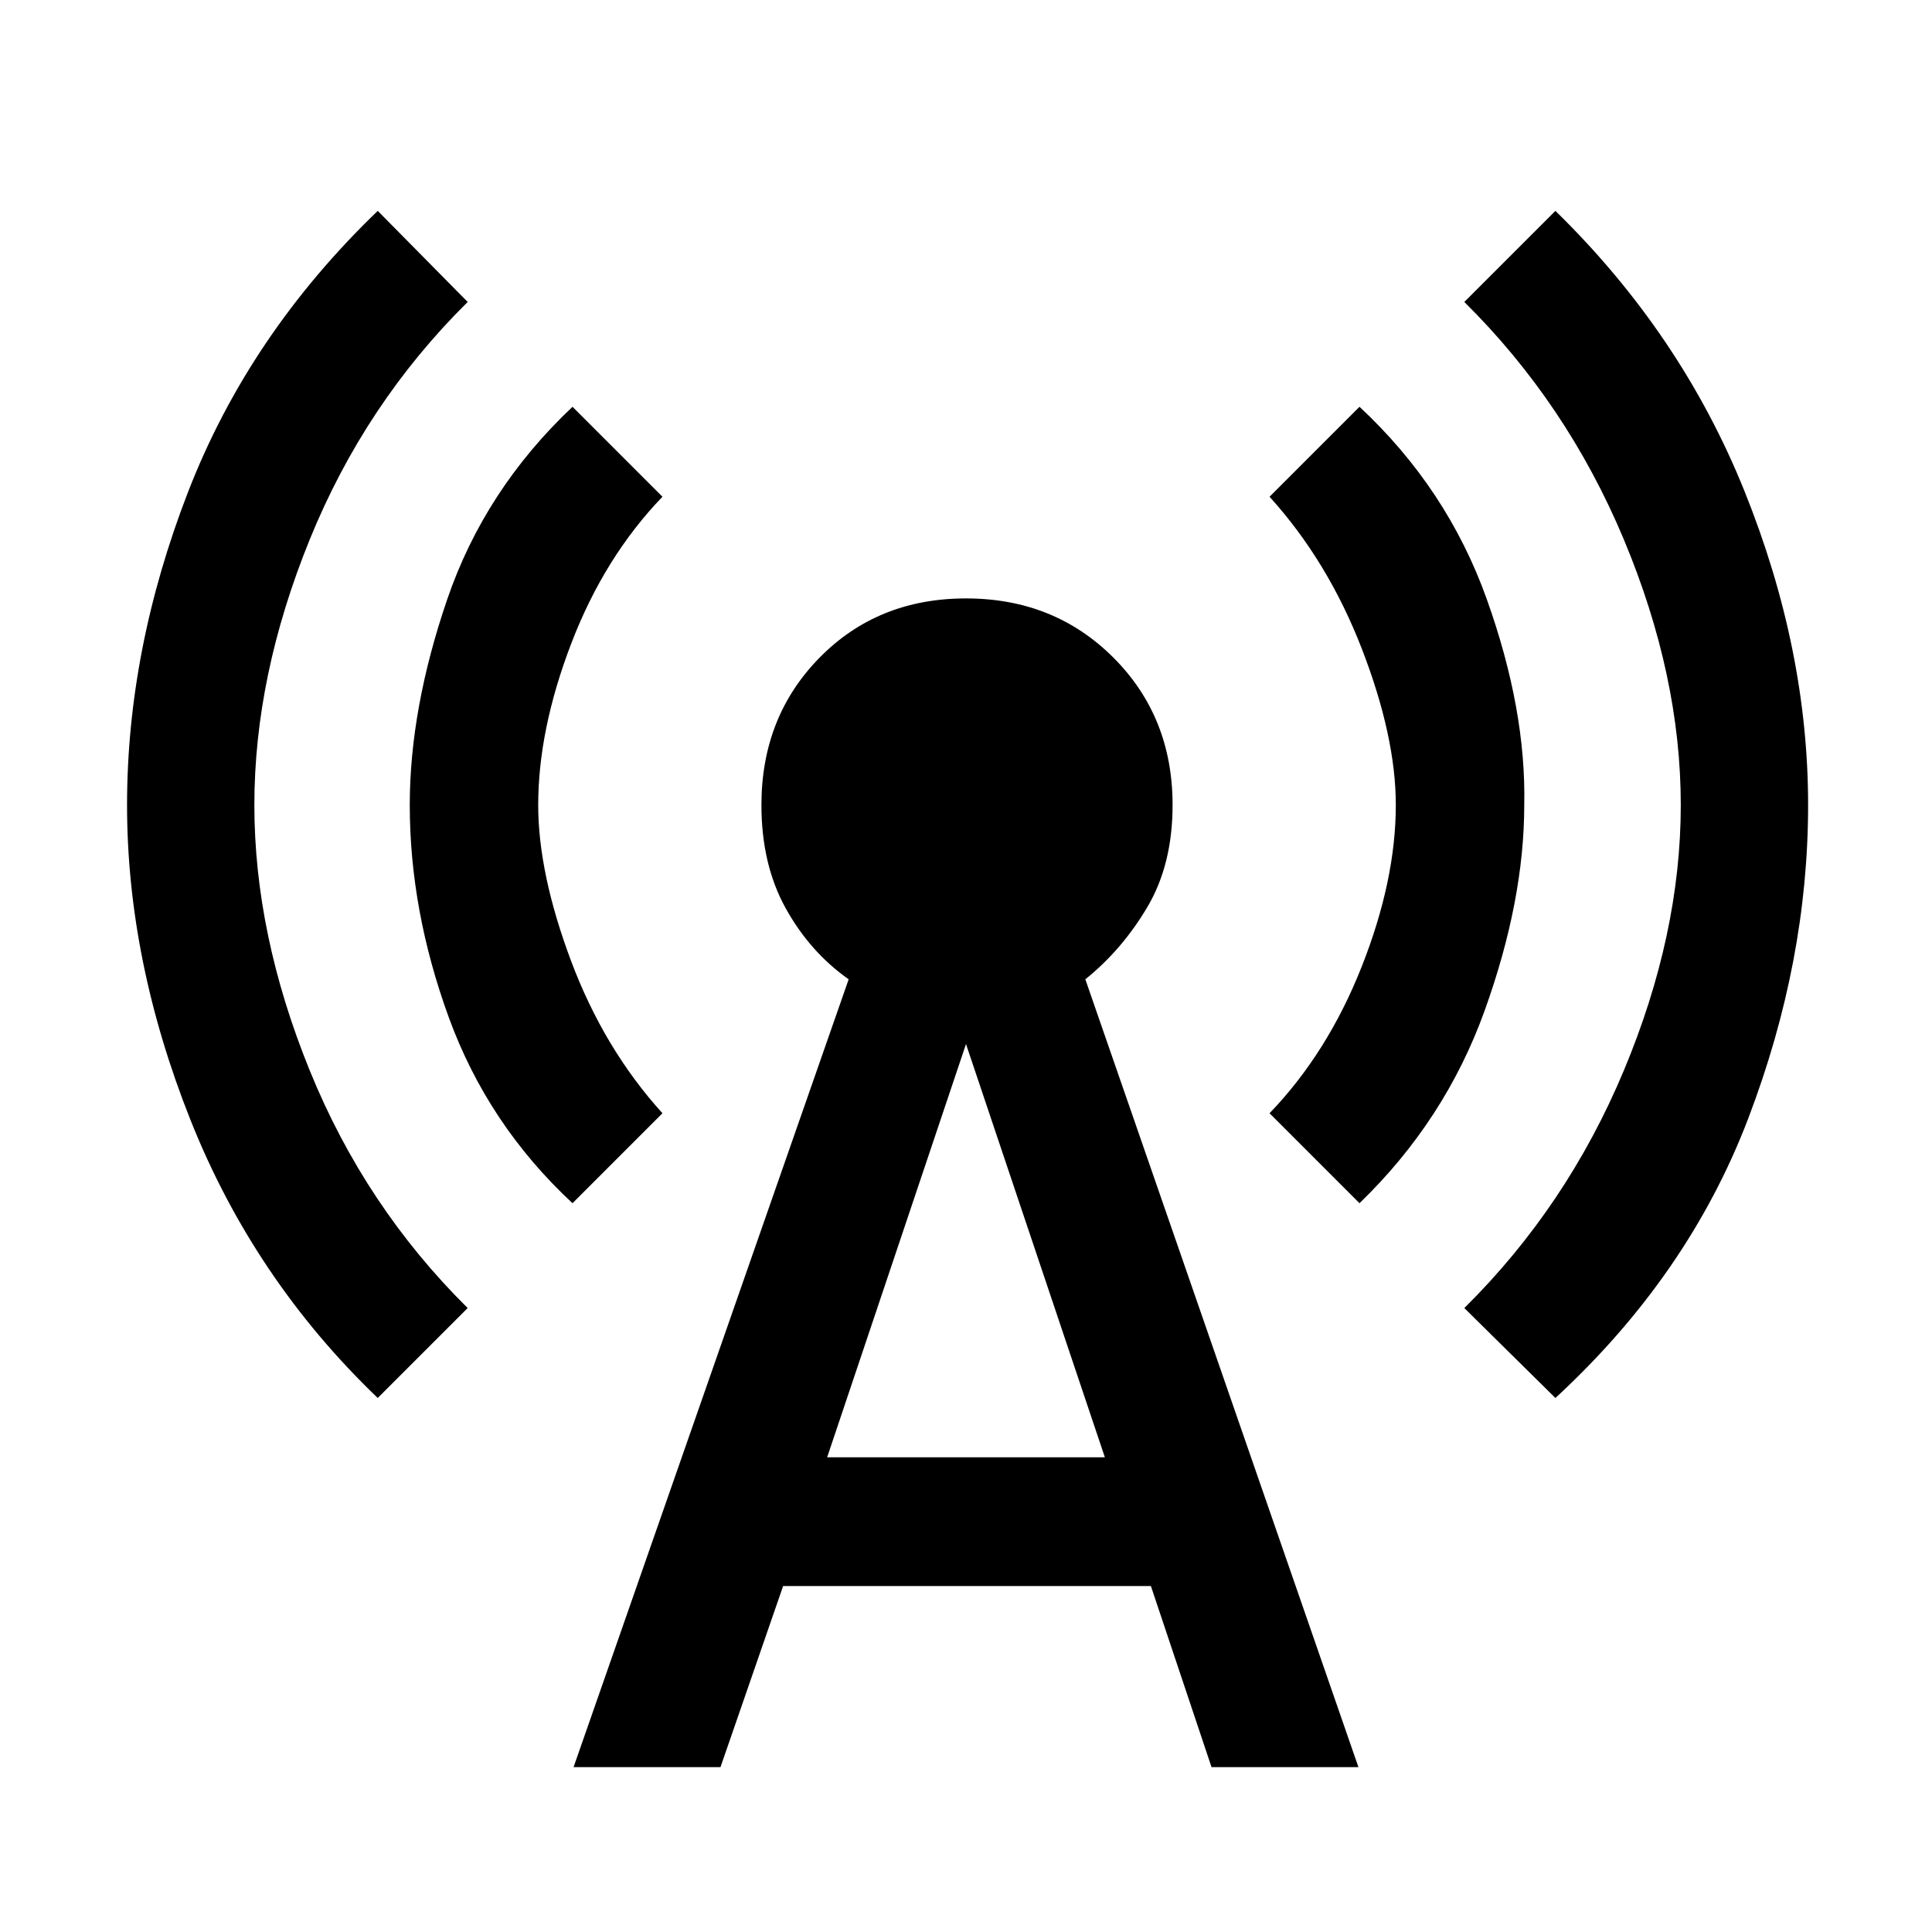
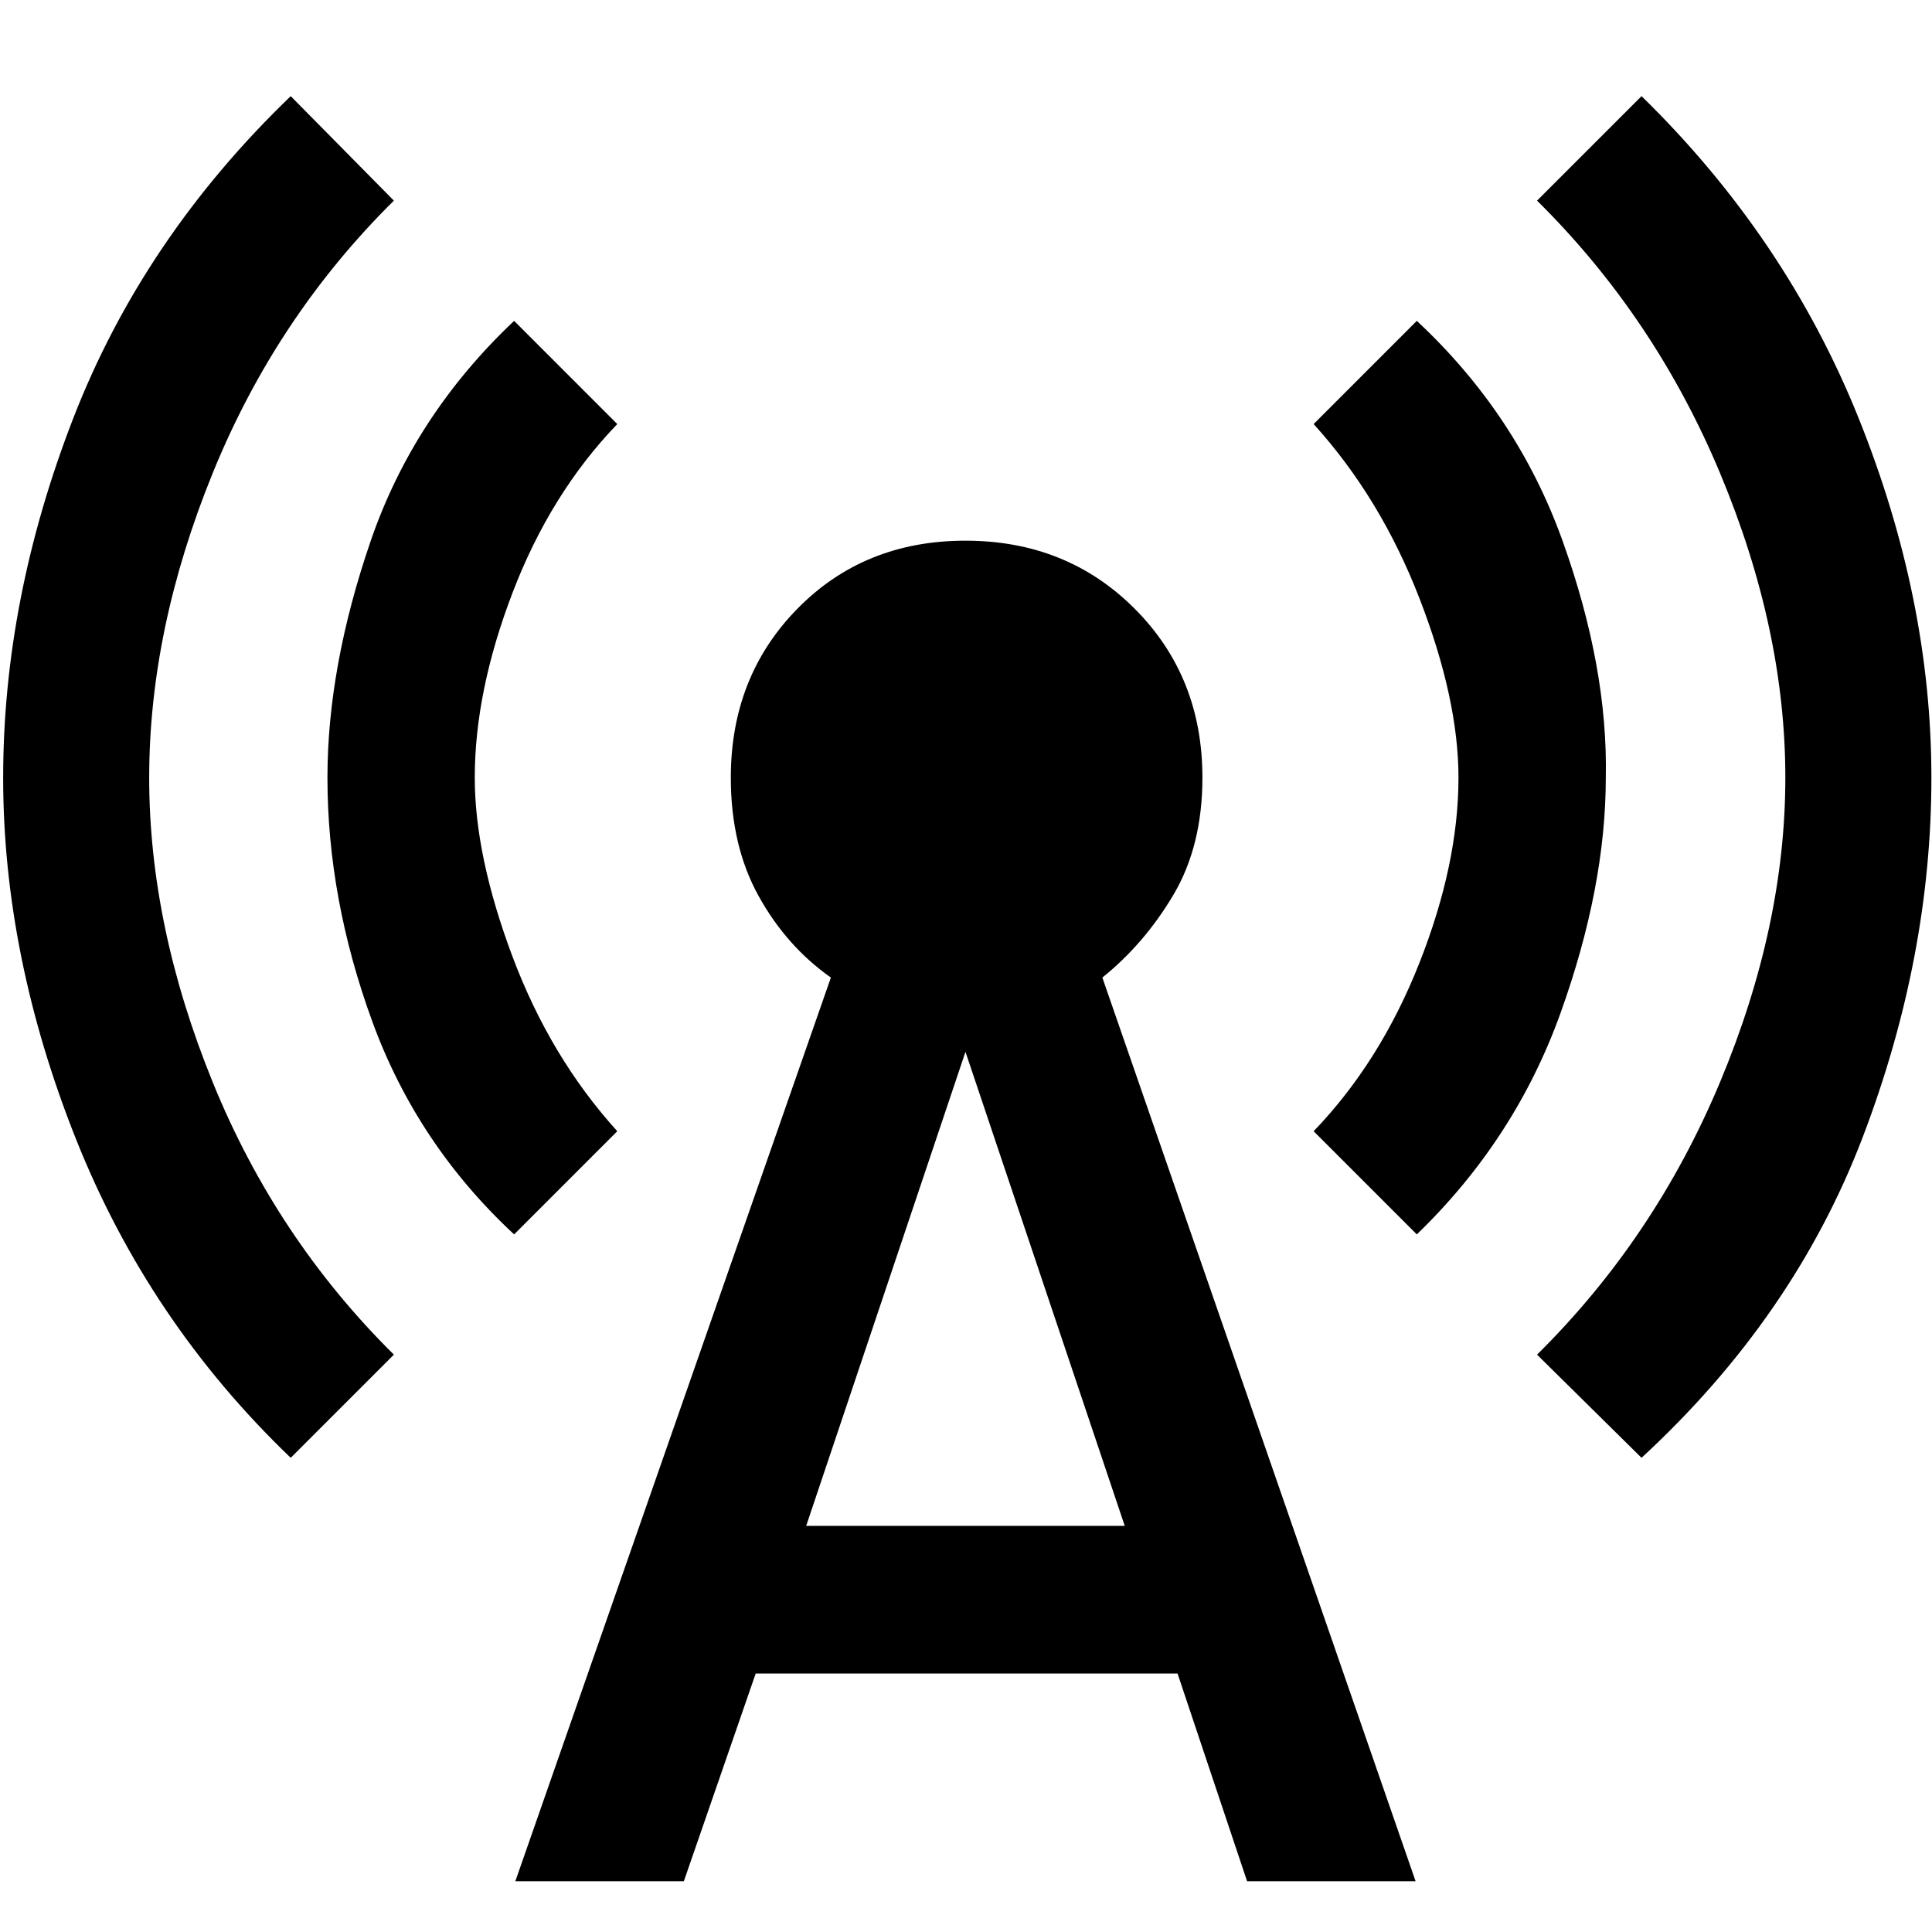
- <svg xmlns="http://www.w3.org/2000/svg" height="48px" viewBox="0 -960 960 960" width="48px" fill="#000000">
-   <path d="M187.7-265.35q-61.57-59-93.07-138.19-31.5-79.2-31.5-156.46t30.28-155.46q30.29-78.19 94.29-139.76l44.69 45.26q-51 50.44-78.5 118.07T126.39-560q0 64.26 27.5 131.89 27.5 67.63 78.5 118.07l-44.69 44.69Zm96.78-96.78q-42-39-61.44-92.22-19.43-53.22-19.43-105.65 0-47.87 18.65-102.3 18.65-54.44 62.22-95.57l44.69 44.7q-28.87 30-45.3 72.87-16.44 42.87-16.44 80.3 0 34 16.37 77.59 16.37 43.58 45.37 75.58l-44.69 44.7ZM285-81.91l136.7-391.48q-19.27-13.57-31.31-35.33-12.04-21.76-12.04-51.28 0-43.83 28.91-73.24 28.91-29.41 72.74-29.41t73.24 29.41q29.41 29.41 29.41 73.24 0 29.52-12.54 50.72-12.54 21.19-30.81 35.89L675-81.91h-73l-30.13-90H389.13l-31.13 90h-73Zm126-153.96h138l-69-205.35-69 205.35Zm264.52-126.26-44.69-44.7q28.87-30 45.8-72.87 16.94-42.87 16.94-80.3 0-34-16.87-77.59-16.87-43.58-45.87-75.58l44.69-44.7q43.57 40.57 63.22 95.5 19.65 54.94 18.65 102.37 0 47.43-19.65 102.09-19.65 54.65-62.22 95.78Zm97.35 96.78-45.26-44.69q51-50.44 79.28-118.07T835.17-560q0-64.26-28.28-131.89-28.28-67.63-79.28-118.07l45.26-45.26q62.57 61.13 94.07 139.55 31.5 78.41 31.5 155.67 0 77.7-29.72 155.67-29.72 77.98-95.85 138.98Z" />
+ <svg xmlns="http://www.w3.org/2000/svg" width="100%" height="100%" viewBox="0 0 2134 2134" version="1.1" xml:space="preserve" style="fill-rule:evenodd;clip-rule:evenodd;stroke-linejoin:round;stroke-miterlimit:2;">
+   <path d="M321.113,1610.23c-104.659,-100.29 -183.761,-217.741 -237.307,-352.352c-53.545,-134.627 -80.317,-267.606 -80.317,-398.936c-0,-131.33 25.736,-263.459 77.207,-396.387c51.488,-132.91 131.627,-251.695 240.417,-356.355l113.949,115.403c-86.692,85.74 -153.411,186.09 -200.156,301.05c-46.746,114.961 -70.119,227.057 -70.119,336.289c0,109.232 23.373,221.328 70.119,336.289c46.745,114.96 113.464,215.31 200.156,301.05l-113.949,113.949Zm246.766,-246.766c-71.393,-66.294 -123.612,-144.674 -156.657,-235.139c-33.028,-90.466 -49.542,-180.26 -49.542,-269.383c-0,-81.372 15.851,-168.319 47.553,-260.841c31.702,-92.539 84.584,-173.767 158.646,-243.681l113.949,113.974c-49.074,50.996 -87.575,112.93 -115.504,185.802c-27.945,72.872 -41.918,141.121 -41.918,204.746c-0,57.795 13.913,123.74 41.74,197.836c27.826,74.079 66.387,138.317 115.682,192.712l-113.949,113.974Zm1.326,714.495l348.553,-998.182c-32.756,-23.067 -59.367,-53.094 -79.833,-90.083c-20.466,-36.989 -30.699,-80.573 -30.699,-130.752c-0,-74.504 24.571,-136.752 73.714,-186.745c49.142,-49.992 110.965,-74.988 185.47,-74.988c74.504,-0 136.752,24.996 186.744,74.988c49.993,49.993 74.989,112.241 74.989,186.745c-0,50.179 -10.658,93.287 -31.974,129.324c-21.316,36.02 -47.502,66.523 -78.558,91.511l346.003,998.182l-186.133,0l-76.825,-229.479l-465.944,0l-79.374,229.479l-186.133,0Zm321.271,-392.562l351.867,0l-175.933,-523.594l-175.934,523.594Zm674.464,-321.933l-113.949,-113.974c49.074,-50.996 88.001,-112.93 116.779,-185.802c28.795,-72.872 43.193,-141.121 43.193,-204.746c-0,-57.795 -14.338,-123.74 -43.015,-197.836c-28.676,-74.079 -67.662,-138.317 -116.957,-192.712l113.949,-113.974c74.062,68.963 127.794,150.13 161.196,243.503c33.402,93.389 49.253,180.395 47.553,261.019c-0,80.624 -16.701,167.392 -50.103,260.306c-33.402,92.896 -86.284,174.301 -158.646,244.216Zm248.219,246.766l-115.402,-113.949c86.692,-85.74 154.074,-186.09 202.145,-301.05c48.072,-114.961 72.108,-227.057 72.108,-336.289c-0,-109.232 -24.036,-221.328 -72.108,-336.289c-48.071,-114.96 -115.453,-215.31 -202.145,-301.05l115.402,-115.403c106.36,103.912 186.312,222.518 239.857,355.82c53.545,133.285 80.317,265.592 80.317,396.922c0,132.078 -25.259,264.385 -75.779,396.922c-50.519,132.554 -131.984,250.676 -244.395,354.366Z" style="fill-rule:nonzero;" />
</svg>
